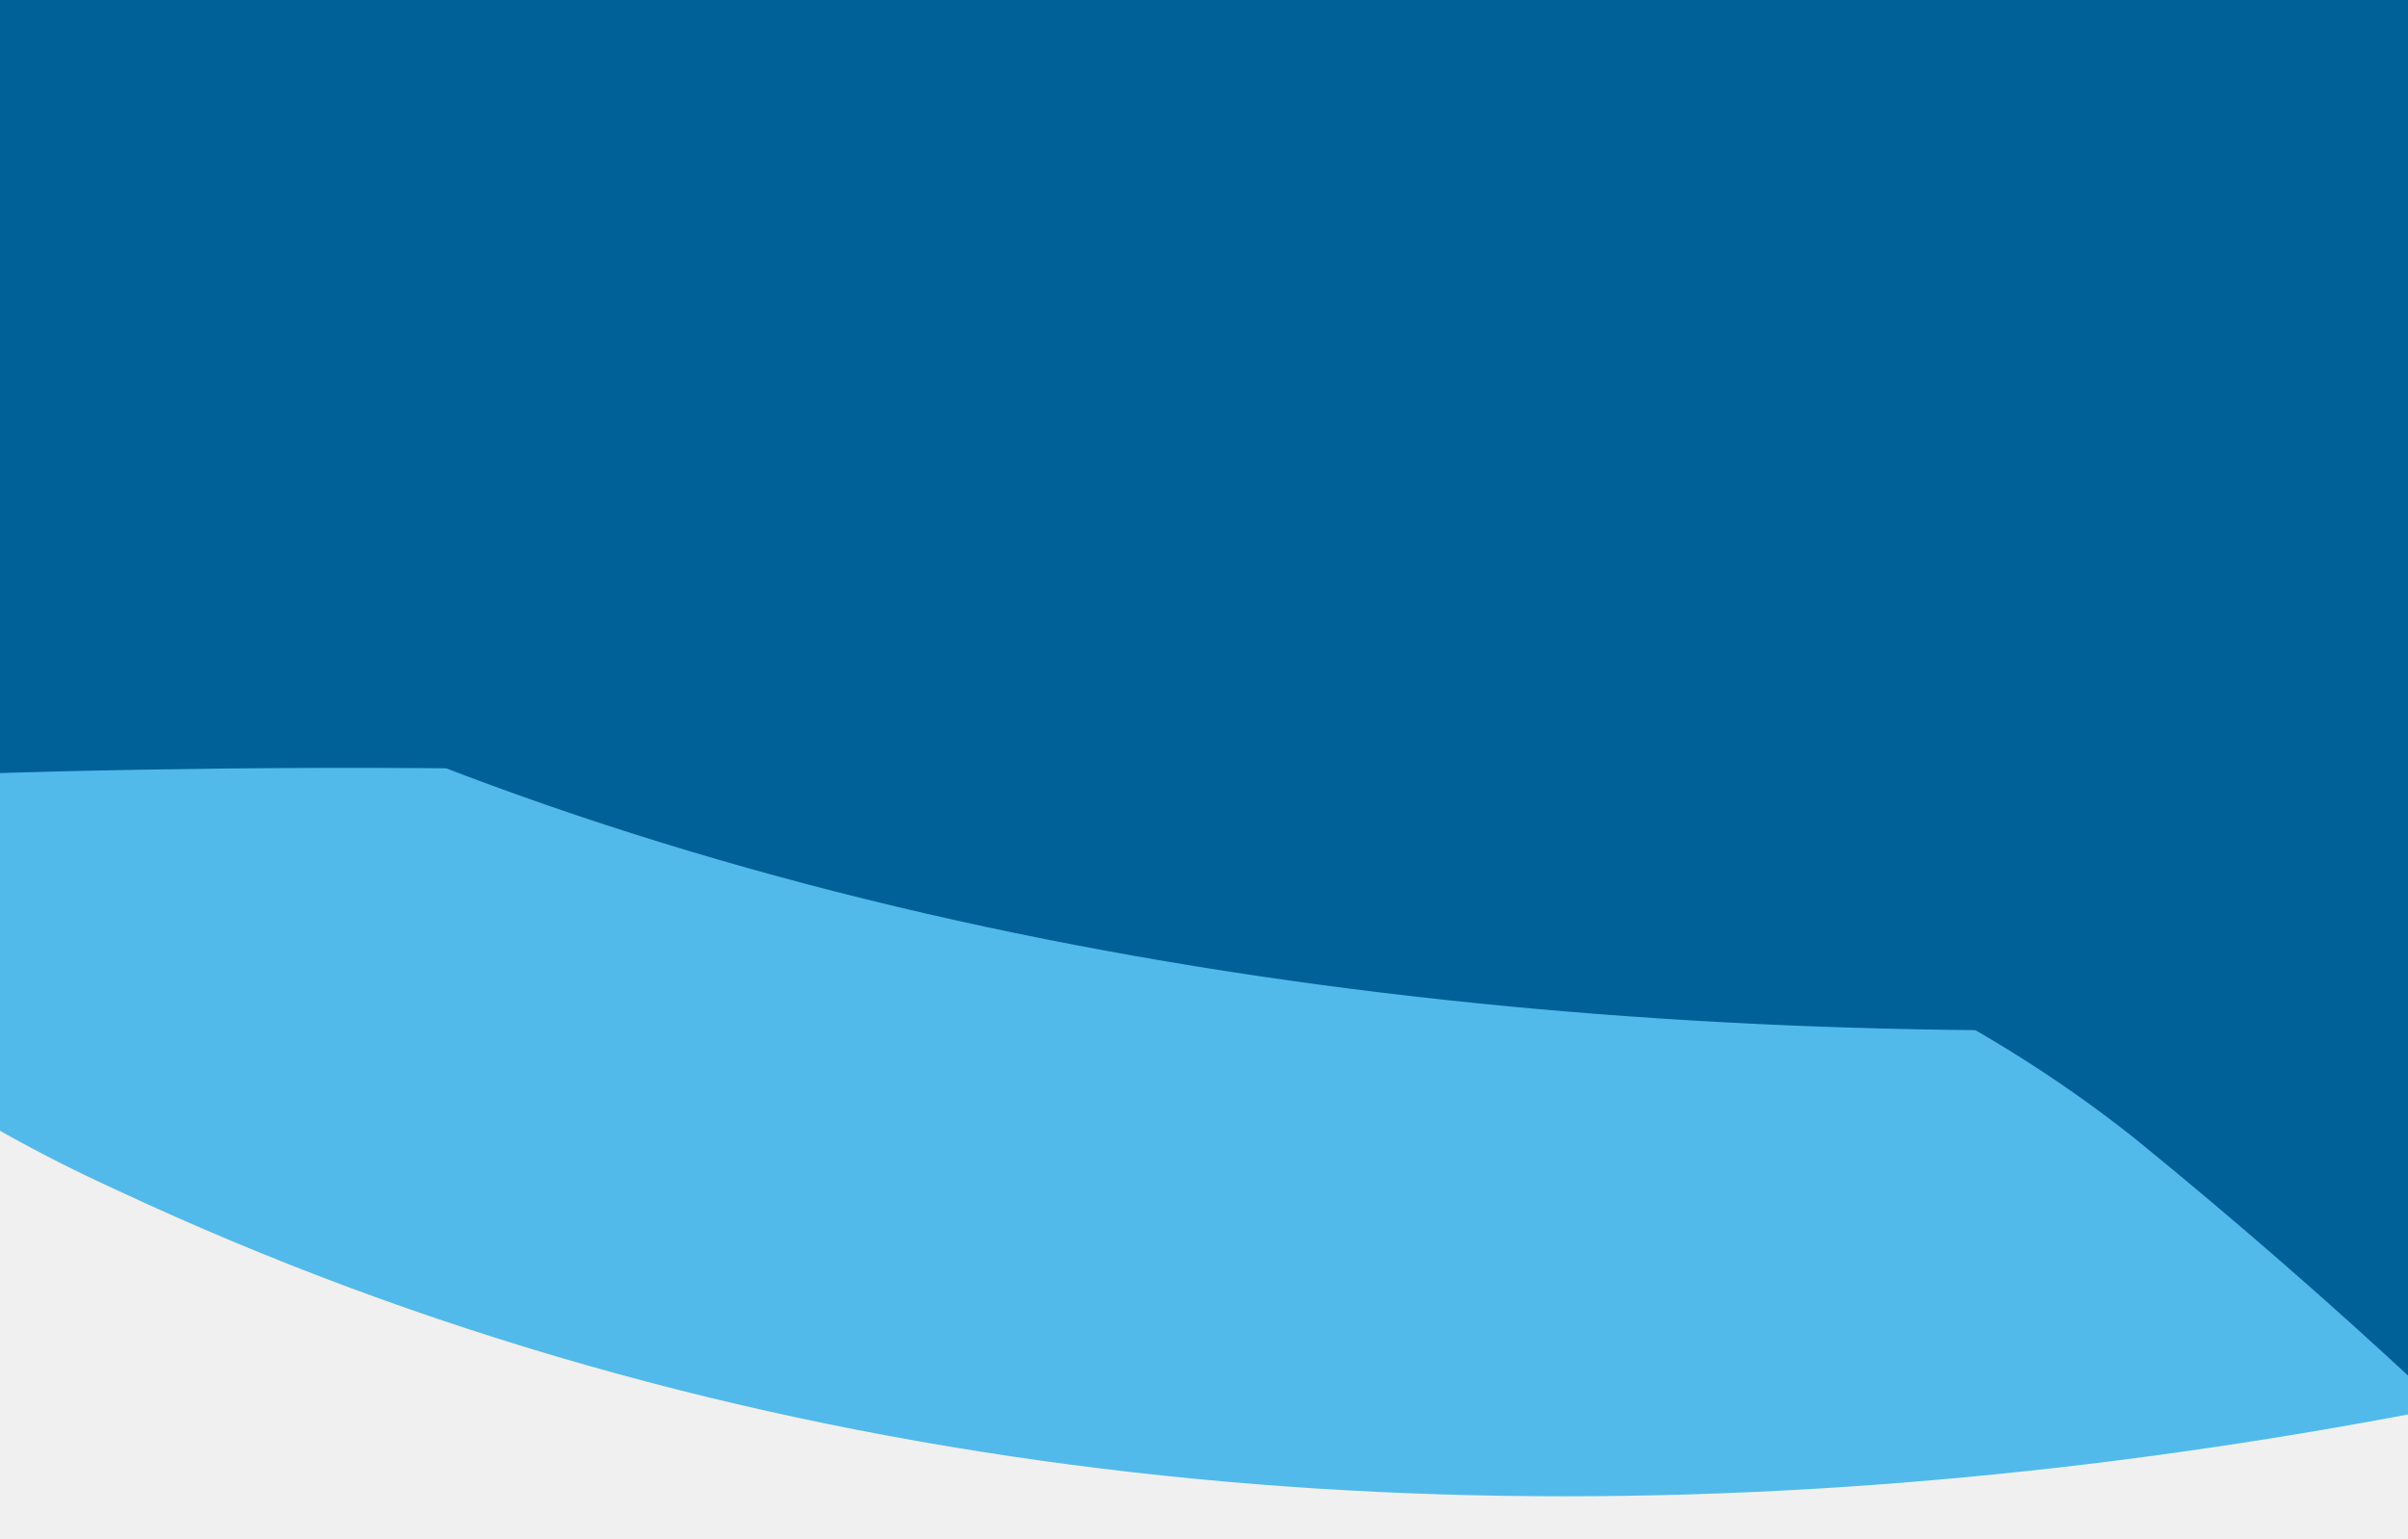
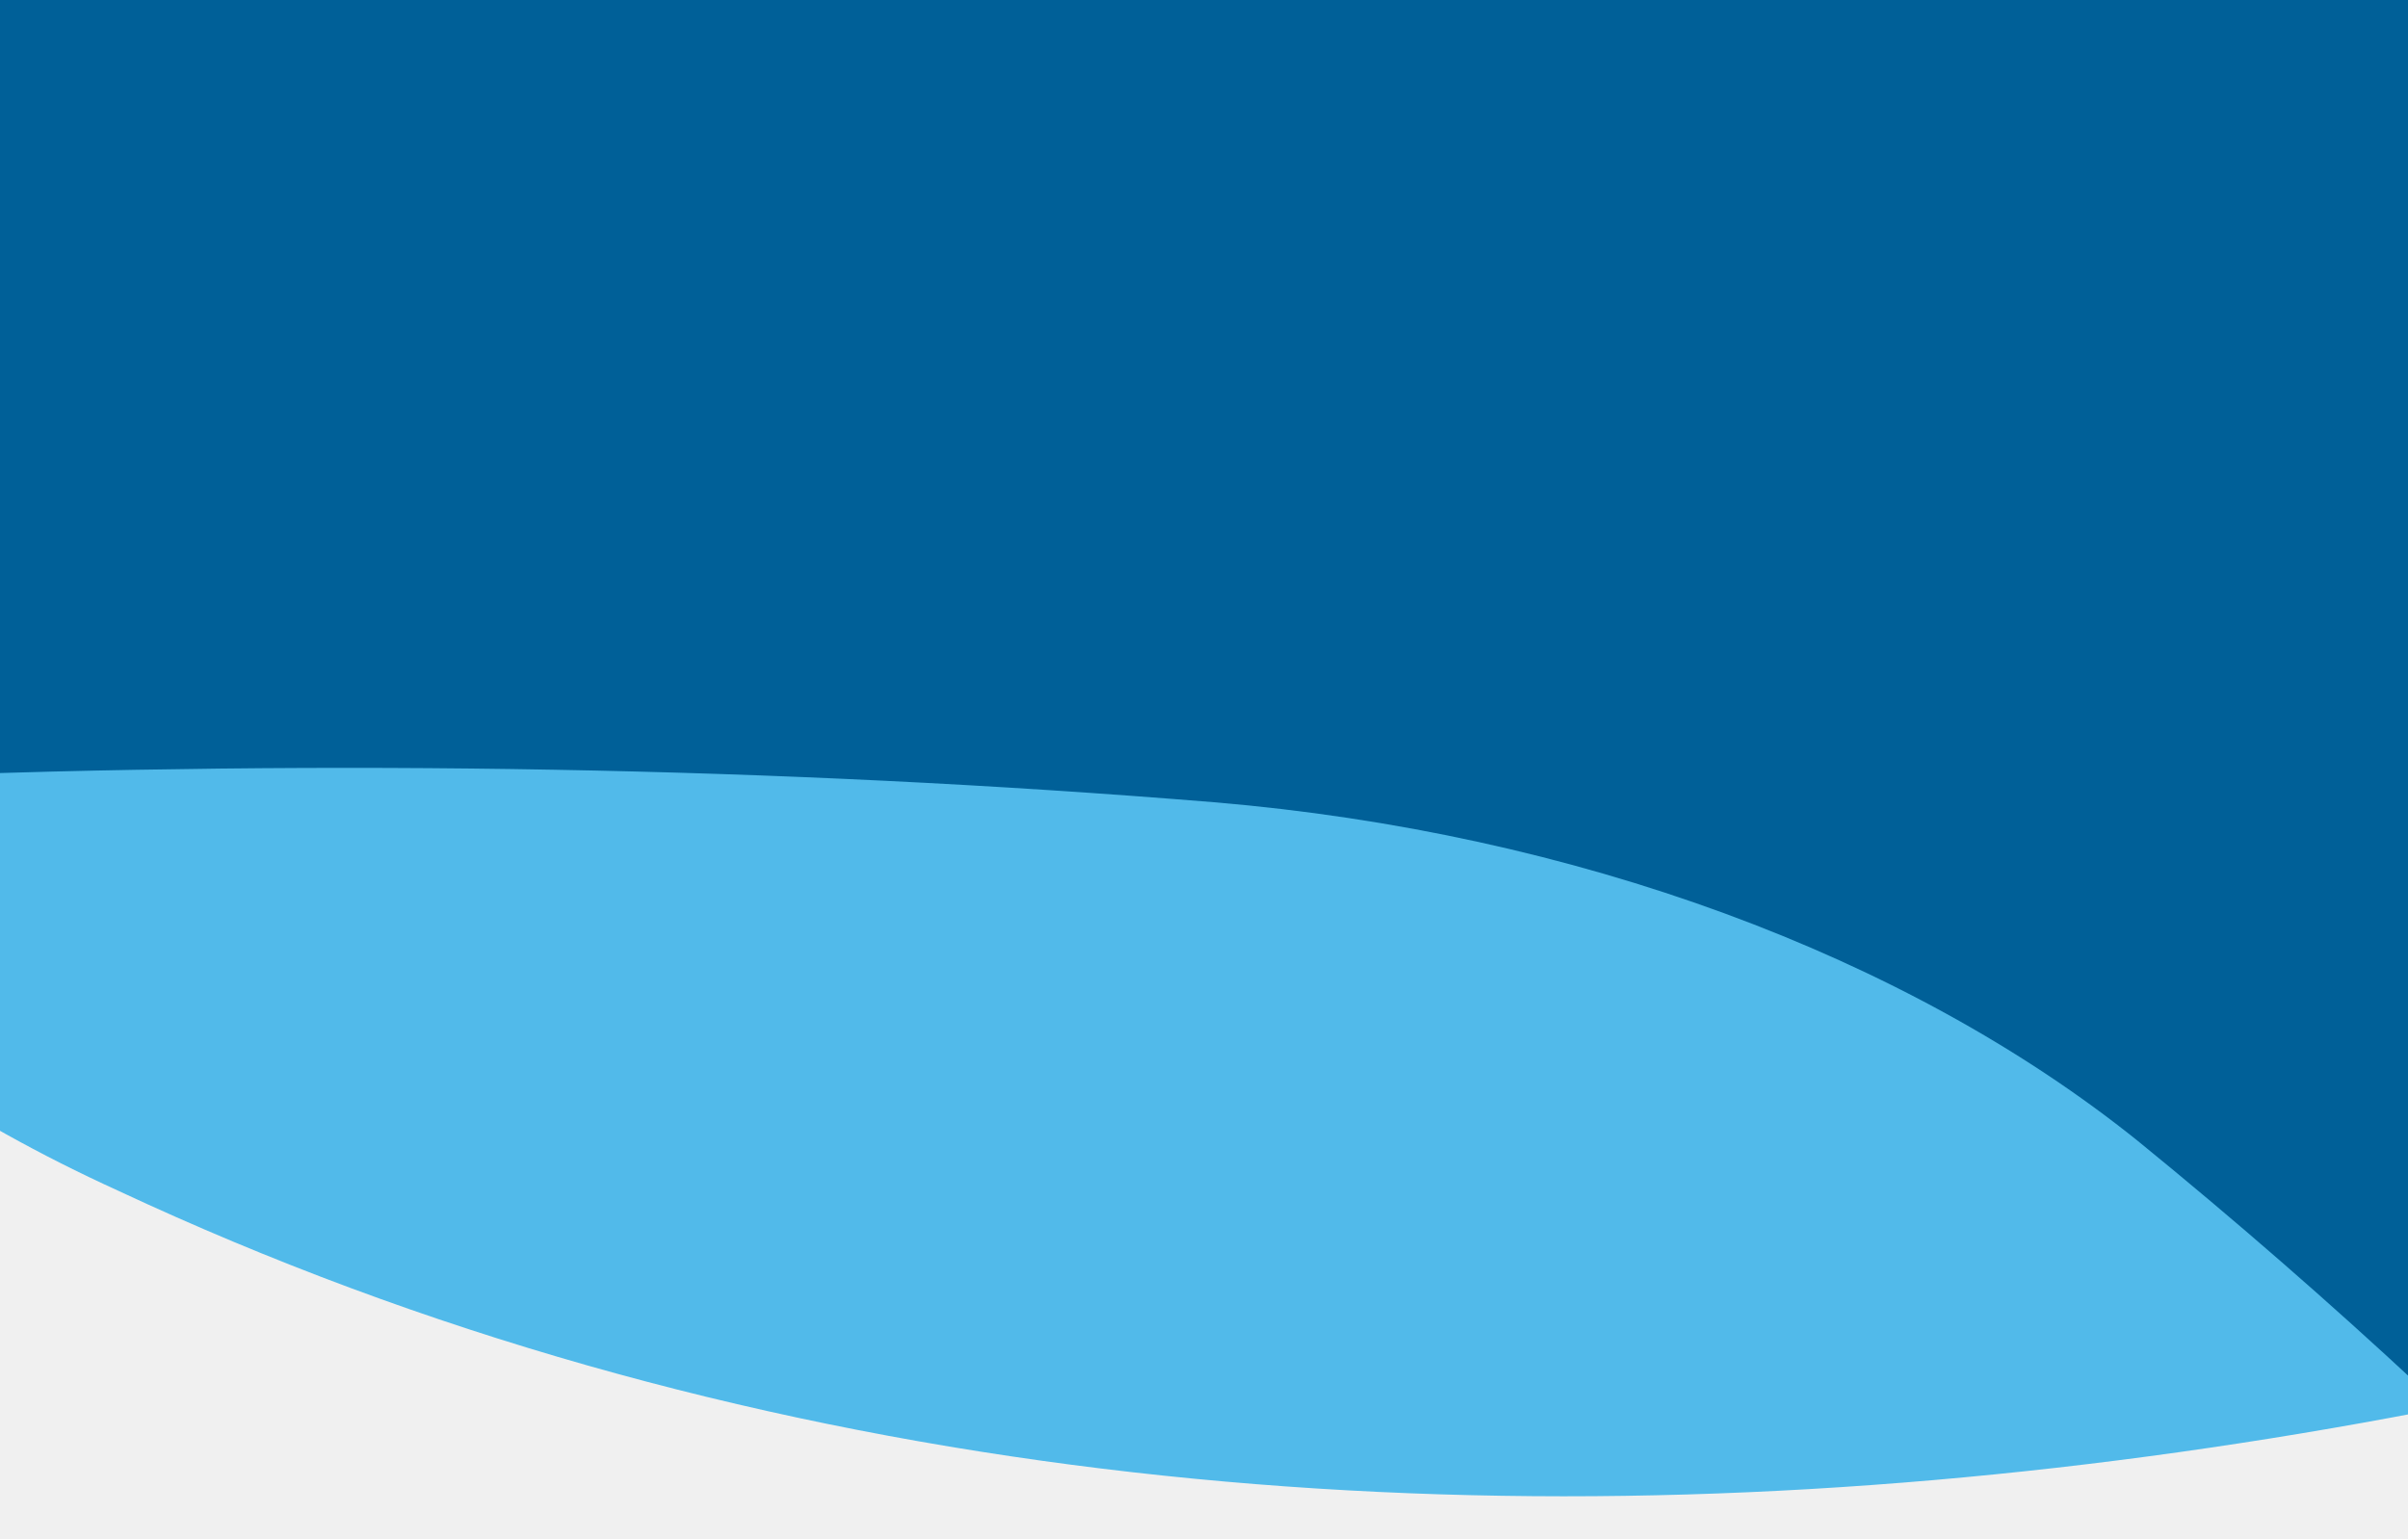
<svg xmlns="http://www.w3.org/2000/svg" width="1440" height="920" viewBox="0 0 1440 920" fill="none">
-   <rect width="1440" height="308" fill="#006098" />
-   <mask id="mask0_1_27606" style="mask-type:alpha" maskUnits="userSpaceOnUse" x="-480" y="294" width="2400" height="630">
-     <path d="M-480 294H1920V924H-480V294Z" fill="#EAF3F9" />
-   </mask>
-   <g mask="url(#mask0_1_27606)">
-     <path d="M70.464 712.053C804.112 1055.26 1672.54 867.411 2338.09 542.624C2080.78 387.475 1816.23 251.34 1544.17 138.836C1315.3 43.996 1069.6 28.746 859.475 93.094C498.854 202.783 155.066 360.013 -167.149 553.647C-99.823 616.679 -22.683 669.662 70.464 712.053Z" fill="#51BAEA" />
-     <path d="M1278.41 682.358C1512.06 872.637 1711.85 1086.98 1878.94 1316.82C2863.63 1122.49 3021.46 -498.385 2449.13 -1297.55C2480.35 -569.216 1678.7 65.274 544.578 162.317C245.562 187.903 -49.483 173.636 -324.791 125.221C-258.002 235.226 -171.173 350.572 -69.394 464.639C199.055 454.369 464.863 458.437 726.226 479.821C941.92 498.057 1140.33 571.398 1278.41 682.358Z" fill="#006098" />
-     <path d="M-257.976 137.889C286.703 649.121 1196.44 687.292 1974.31 543.977C1798.78 331.481 1607.9 135.32 1399.33 -40.166C1223.96 -187.984 997.077 -264.058 768.526 -255.26C376.617 -240.872 -20.487 -176.899 -413.311 -72.781C-377.393 4.231 -327.659 74.11 -257.976 137.889Z" fill="#006098" />
+   <g clip-path="url(#clip0_1212_46401)">
+     <path d="M1440 0H0V308H1440V0Z" fill="#006098" />
+     <mask id="mask0_1212_46401" style="mask-type:alpha" maskUnits="userSpaceOnUse" x="-480" y="294" width="2400" height="630">
+       <path d="M-480 294H1920V924H-480V294Z" fill="#EAF3F9" />
+     </mask>
+     <g mask="url(#mask0_1212_46401)">
+       <path d="M70.465 712.053C804.113 1055.26 1672.54 867.411 2338.09 542.624C2080.78 387.475 1816.23 251.34 1544.17 138.836C1315.3 43.996 1069.6 28.746 859.476 93.094C498.855 202.783 155.067 360.013 -167.148 553.647C-99.822 616.679 -22.682 669.662 70.465 712.053Z" fill="#51BAEA" />
+       <path d="M1278.41 682.358C1512.06 872.637 1711.85 1086.98 1878.94 1316.82C2863.63 1122.49 3021.46 -498.385 2449.13 -1297.55C2480.35 -569.216 1678.7 65.274 544.578 162.317C245.562 187.903 -49.483 173.636 -324.791 125.221C-258.002 235.226 -171.173 350.572 -69.394 464.639C199.055 454.369 464.863 458.437 726.226 479.821C941.92 498.057 1140.33 571.398 1278.41 682.358Z" fill="#006098" />
+     </g>
  </g>
+   <defs>
+     <clipPath id="clip0_1212_46401">
+       <rect width="1440" height="920" fill="white" />
+     </clipPath>
+   </defs>
</svg>
